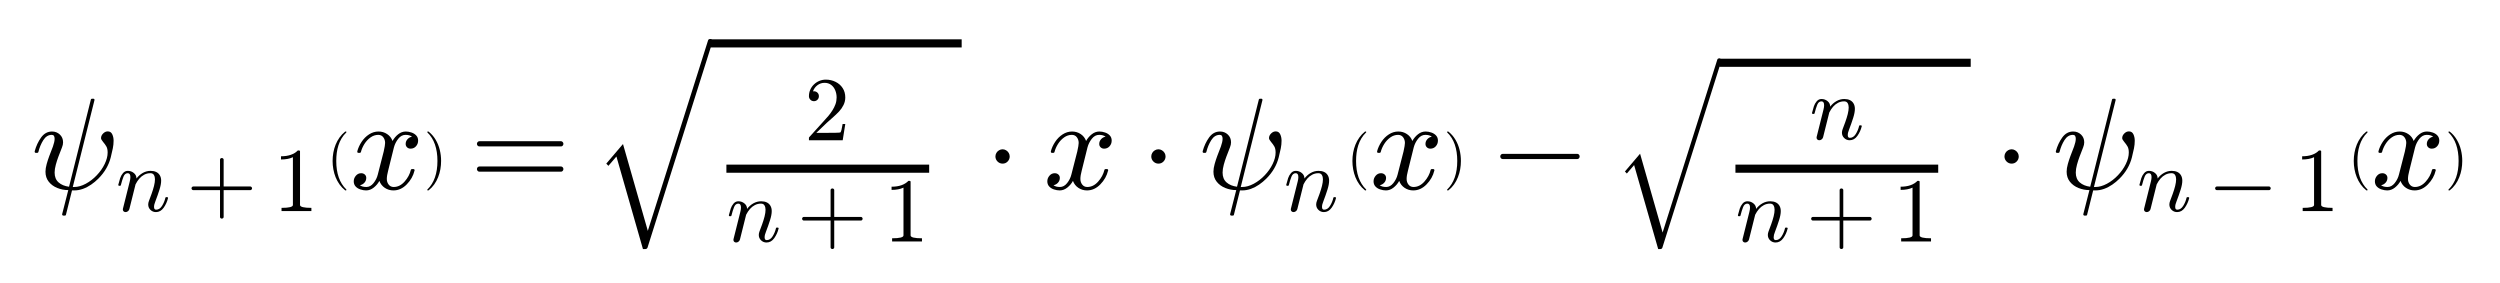
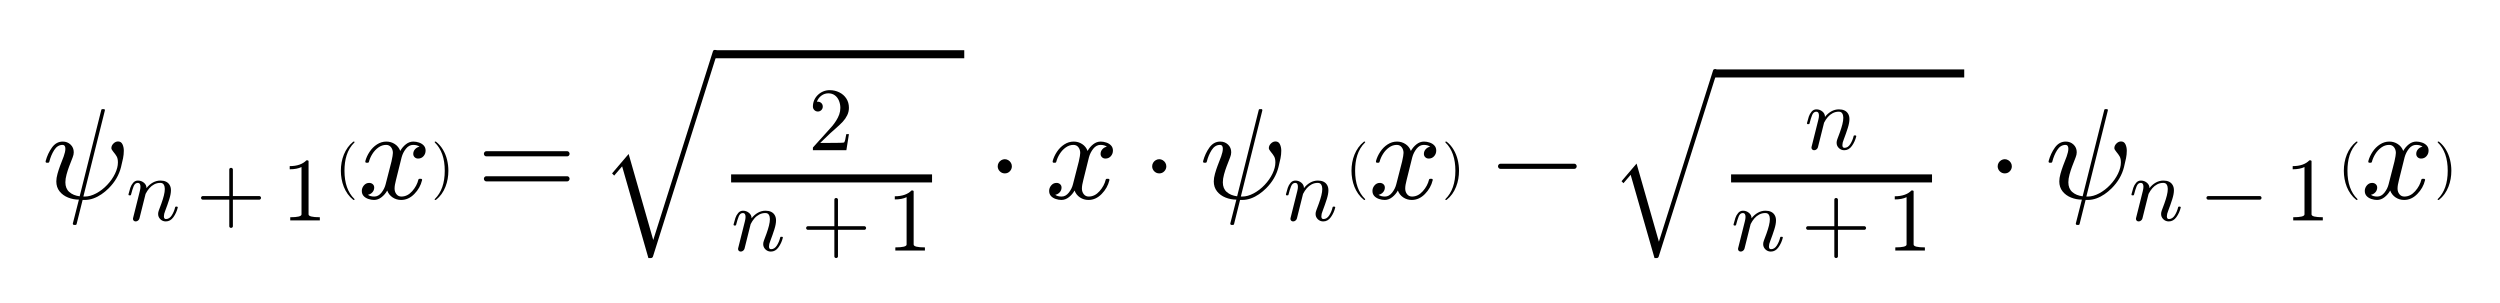
- <svg xmlns="http://www.w3.org/2000/svg" xmlns:xlink="http://www.w3.org/1999/xlink" width="576.9pt" height="65.1pt" viewBox="0 0 576.9 65.1" version="1.1">
+ <svg xmlns="http://www.w3.org/2000/svg" xmlns:xlink="http://www.w3.org/1999/xlink" width="426.9pt" height="51.58pt" viewBox="0 0 426.9 51.58" version="1.1">
  <defs>
    <style type="text/css">*{stroke-linejoin: round; stroke-linecap: butt}</style>
  </defs>
  <g id="figure_1">
    <g id="patch_1">
-       <path d="M -0 65.1  L 576.9 65.1  L 576.9 0  L -0 0  L -0 65.1  z " style="fill: none" />
+       <path d="M 0 51.58  L 426.9 51.58  L 426.9 -0  L 0 -0  L 0 51.58  z " style="fill: none" />
    </g>
    <g id="text_1">
-       <g transform="translate(7.2 43.8) scale(0.3 -0.3)">
+       <g transform="translate(7.2 34.04) scale(0.22 -0.22)">
        <defs>
          <path id="Cmmi10-c3" d="M 1522 -1247  L 1825 -56  Q 1547 -56 1286 48  Q 1025 153 864 356  Q 703 559 703 850  Q 703 1016 762 1228  Q 822 1441 889 1619  Q 956 1797 1069 2088  Q 1153 2322 1153 2472  Q 1153 2663 1013 2663  Q 759 2663 595 2402  Q 431 2141 353 1819  Q 341 1778 300 1778  L 225 1778  Q 172 1778 172 1838  L 172 1856  Q 275 2238 487 2533  Q 700 2828 1025 2828  Q 1253 2828 1411 2678  Q 1569 2528 1569 2297  Q 1569 2178 1516 2047  Q 1403 1756 1337 1584  Q 1272 1413 1212 1195  Q 1153 978 1153 806  Q 1153 494 1348 322  Q 1544 150 1863 109  L 2938 4403  Q 2950 4441 2988 4441  L 3066 4441  Q 3116 4441 3116 4378  L 2047 97  L 2119 97  Q 2388 97 2686 256  Q 2984 416 3229 675  Q 3475 934 3619 1232  Q 3763 1531 3763 1791  Q 3763 1984 3700 2092  Q 3638 2200 3538 2317  Q 3438 2434 3438 2503  Q 3438 2628 3541 2731  Q 3644 2834 3769 2834  Q 3922 2834 3989 2693  Q 4056 2553 4056 2375  Q 4056 2188 4018 2000  Q 3981 1813 3916 1556  Q 3769 972 3303 506  Q 3144 347 2951 214  Q 2759 81 2545 4  Q 2331 -72 2113 -72  L 2009 -72  L 1709 -1275  Q 1697 -1313 1656 -1313  L 1581 -1313  Q 1556 -1313 1539 -1292  Q 1522 -1272 1522 -1247  z " transform="scale(0.015625)" />
          <path id="Cmmi10-6e" d="M 494 109  Q 494 147 500 166  L 978 2075  Q 1025 2253 1025 2388  Q 1025 2663 838 2663  Q 638 2663 541 2423  Q 444 2184 353 1819  Q 353 1800 334 1789  Q 316 1778 300 1778  L 225 1778  Q 203 1778 187 1801  Q 172 1825 172 1844  Q 241 2122 305 2315  Q 369 2509 505 2668  Q 641 2828 844 2828  Q 1084 2828 1268 2676  Q 1453 2525 1453 2291  Q 1644 2541 1900 2684  Q 2156 2828 2444 2828  Q 2672 2828 2837 2750  Q 3003 2672 3095 2514  Q 3188 2356 3188 2138  Q 3188 1875 3070 1503  Q 2953 1131 2778 672  Q 2688 463 2688 288  Q 2688 97 2834 97  Q 3084 97 3251 365  Q 3419 634 3488 941  Q 3500 978 3541 978  L 3616 978  Q 3641 978 3658 962  Q 3675 947 3675 922  Q 3675 916 3669 903  Q 3581 541 3364 234  Q 3147 -72 2822 -72  Q 2597 -72 2437 83  Q 2278 238 2278 459  Q 2278 578 2328 709  Q 2409 919 2514 1209  Q 2619 1500 2686 1765  Q 2753 2031 2753 2234  Q 2753 2413 2679 2538  Q 2606 2663 2431 2663  Q 2197 2663 2000 2559  Q 1803 2456 1656 2286  Q 1509 2116 1388 1881  L 953 141  Q 931 53 854 -9  Q 778 -72 684 -72  Q 606 -72 550 -22  Q 494 28 494 109  z " transform="scale(0.015625)" />
          <path id="Cmr10-2b" d="M 481 1472  Q 428 1472 393 1512  Q 359 1553 359 1600  Q 359 1647 393 1687  Q 428 1728 481 1728  L 2363 1728  L 2363 3616  Q 2363 3666 2400 3698  Q 2438 3731 2491 3731  Q 2538 3731 2578 3698  Q 2619 3666 2619 3616  L 2619 1728  L 4500 1728  Q 4547 1728 4581 1687  Q 4616 1647 4616 1600  Q 4616 1553 4581 1512  Q 4547 1472 4500 1472  L 2619 1472  L 2619 -416  Q 2619 -466 2578 -498  Q 2538 -531 2491 -531  Q 2438 -531 2400 -498  Q 2363 -466 2363 -416  L 2363 1472  L 481 1472  z " transform="scale(0.015625)" />
          <path id="Cmr10-31" d="M 594 0  L 594 225  Q 1394 225 1394 428  L 1394 3788  Q 1063 3628 556 3628  L 556 3853  Q 1341 3853 1741 4263  L 1831 4263  Q 1853 4263 1873 4245  Q 1894 4228 1894 4206  L 1894 428  Q 1894 225 2694 225  L 2694 0  L 594 0  z " transform="scale(0.015625)" />
          <path id="Cmr10-28" d="M 1984 -1588  Q 1628 -1306 1370 -942  Q 1113 -578 948 -165  Q 784 247 703 697  Q 622 1147 622 1600  Q 622 2059 703 2509  Q 784 2959 951 3375  Q 1119 3791 1378 4153  Q 1638 4516 1984 4788  Q 1984 4800 2016 4800  L 2075 4800  Q 2094 4800 2109 4783  Q 2125 4766 2125 4744  Q 2125 4716 2113 4703  Q 1800 4397 1592 4047  Q 1384 3697 1257 3301  Q 1131 2906 1075 2482  Q 1019 2059 1019 1600  Q 1019 -434 2106 -1491  Q 2125 -1509 2125 -1544  Q 2125 -1559 2108 -1579  Q 2091 -1600 2075 -1600  L 2016 -1600  Q 1984 -1600 1984 -1588  z " transform="scale(0.015625)" />
          <path id="Cmmi10-78" d="M 500 184  Q 613 97 819 97  Q 1019 97 1172 289  Q 1325 481 1381 709  L 1672 1844  Q 1741 2153 1741 2266  Q 1741 2425 1652 2544  Q 1563 2663 1403 2663  Q 1200 2663 1022 2536  Q 844 2409 722 2214  Q 600 2019 550 1819  Q 538 1778 500 1778  L 422 1778  Q 372 1778 372 1838  L 372 1856  Q 434 2094 584 2320  Q 734 2547 951 2687  Q 1169 2828 1416 2828  Q 1650 2828 1839 2703  Q 2028 2578 2106 2363  Q 2216 2559 2386 2693  Q 2556 2828 2759 2828  Q 2897 2828 3040 2779  Q 3184 2731 3275 2631  Q 3366 2531 3366 2381  Q 3366 2219 3261 2101  Q 3156 1984 2994 1984  Q 2891 1984 2822 2050  Q 2753 2116 2753 2216  Q 2753 2350 2845 2451  Q 2938 2553 3066 2572  Q 2950 2663 2747 2663  Q 2541 2663 2389 2472  Q 2238 2281 2175 2047  L 1894 916  Q 1825 659 1825 494  Q 1825 331 1917 214  Q 2009 97 2163 97  Q 2463 97 2698 361  Q 2934 625 3009 941  Q 3022 978 3059 978  L 3138 978  Q 3163 978 3178 961  Q 3194 944 3194 922  Q 3194 916 3188 903  Q 3097 522 2806 225  Q 2516 -72 2150 -72  Q 1916 -72 1727 54  Q 1538 181 1459 397  Q 1359 209 1182 68  Q 1006 -72 806 -72  Q 669 -72 523 -23  Q 378 25 287 125  Q 197 225 197 378  Q 197 528 301 651  Q 406 775 563 775  Q 669 775 741 711  Q 813 647 813 544  Q 813 409 723 309  Q 634 209 500 184  z " transform="scale(0.015625)" />
          <path id="Cmr10-29" d="M 416 -1600  Q 359 -1600 359 -1544  Q 359 -1516 372 -1503  Q 1466 -434 1466 1600  Q 1466 3634 384 4691  Q 359 4706 359 4744  Q 359 4766 376 4783  Q 394 4800 416 4800  L 475 4800  Q 494 4800 506 4788  Q 966 4425 1272 3906  Q 1578 3388 1720 2800  Q 1863 2213 1863 1600  Q 1863 1147 1786 708  Q 1709 269 1542 -157  Q 1375 -584 1119 -945  Q 863 -1306 506 -1588  Q 494 -1600 475 -1600  L 416 -1600  z " transform="scale(0.015625)" />
          <path id="Cmr10-3d" d="M 481 850  Q 428 850 393 890  Q 359 931 359 978  Q 359 1031 393 1068  Q 428 1106 481 1106  L 4500 1106  Q 4547 1106 4581 1068  Q 4616 1031 4616 978  Q 4616 931 4581 890  Q 4547 850 4500 850  L 481 850  z M 481 2094  Q 428 2094 393 2131  Q 359 2169 359 2222  Q 359 2269 393 2309  Q 428 2350 481 2350  L 4500 2350  Q 4547 2350 4581 2309  Q 4616 2269 4616 2222  Q 4616 2169 4581 2131  Q 4547 2094 4500 2094  L 481 2094  z " transform="scale(0.015625)" />
          <path id="Cmex10-71" d="M 2713 -11263  L 1259 -6188  L 819 -6700  L 703 -6578  L 1619 -5503  L 2981 -10266  L 6284 178  Q 6306 256 6400 256  Q 6453 256 6490 218  Q 6528 181 6528 128  L 6528 103  L 2963 -11188  Q 2925 -11263 2853 -11263  L 2713 -11263  z " transform="scale(0.015625)" />
          <path id="Cmr10-32" d="M 319 0  L 319 172  Q 319 188 331 206  L 1325 1306  Q 1550 1550 1690 1715  Q 1831 1881 1968 2097  Q 2106 2313 2186 2536  Q 2266 2759 2266 3009  Q 2266 3272 2169 3511  Q 2072 3750 1880 3894  Q 1688 4038 1416 4038  Q 1138 4038 916 3870  Q 694 3703 603 3438  Q 628 3444 672 3444  Q 816 3444 917 3347  Q 1019 3250 1019 3097  Q 1019 2950 917 2848  Q 816 2747 672 2747  Q 522 2747 420 2851  Q 319 2956 319 3097  Q 319 3338 409 3548  Q 500 3759 670 3923  Q 841 4088 1055 4175  Q 1269 4263 1509 4263  Q 1875 4263 2190 4108  Q 2506 3953 2690 3670  Q 2875 3388 2875 3009  Q 2875 2731 2753 2481  Q 2631 2231 2440 2026  Q 2250 1822 1953 1562  Q 1656 1303 1563 1216  L 838 519  L 1453 519  Q 1906 519 2211 526  Q 2516 534 2534 550  Q 2609 631 2688 1141  L 2875 1141  L 2694 0  L 319 0  z " transform="scale(0.015625)" />
          <path id="Cmsy10-a2" d="M 538 1600  Q 538 1691 584 1772  Q 631 1853 714 1903  Q 797 1953 891 1953  Q 981 1953 1064 1903  Q 1147 1853 1194 1772  Q 1241 1691 1241 1600  Q 1241 1456 1139 1351  Q 1038 1247 891 1247  Q 747 1247 642 1351  Q 538 1456 538 1600  z " transform="scale(0.015625)" />
          <path id="Cmsy10-a1" d="M 653 1472  Q 600 1472 565 1512  Q 531 1553 531 1600  Q 531 1647 565 1687  Q 600 1728 653 1728  L 4325 1728  Q 4375 1728 4408 1687  Q 4441 1647 4441 1600  Q 4441 1553 4408 1512  Q 4375 1472 4325 1472  L 653 1472  z " transform="scale(0.015625)" />
        </defs>
        <use xlink:href="#Cmmi10-c3" transform="translate(0 0.653125)" />
        <use xlink:href="#Cmmi10-6e" transform="translate(65.08789 -16.35312) scale(0.7)" />
        <use xlink:href="#Cmr10-2b" transform="translate(119.3857 -16.35312) scale(0.7)" />
        <use xlink:href="#Cmr10-31" transform="translate(186.0566 -16.35312) scale(0.7)" />
        <use xlink:href="#Cmr10-28" transform="translate(227.434 10.85625) scale(0.453125)" />
        <use xlink:href="#Cmmi10-78" transform="translate(245.0236 0.653125)" />
        <use xlink:href="#Cmr10-29" transform="translate(302.1036 10.85625) scale(0.453125)" />
        <use xlink:href="#Cmr10-3d" transform="translate(337.2518 0.653125)" />
        <use xlink:href="#Cmex10-71" transform="translate(432.4959 112.4062) scale(0.897639)" />
        <use xlink:href="#Cmr10-32" transform="translate(594.7459 38.12344) scale(0.7)" />
        <use xlink:href="#Cmmi10-6e" transform="translate(534.7459 -39.75312) scale(0.7)" />
        <use xlink:href="#Cmr10-2b" transform="translate(589.0438 -39.75312) scale(0.7)" />
        <use xlink:href="#Cmr10-31" transform="translate(655.7147 -39.75312) scale(0.7)" />
        <use xlink:href="#Cmsy10-a2" transform="translate(733.2733 0.653125)" />
        <use xlink:href="#Cmmi10-78" transform="translate(778.5174 0.653125)" />
        <use xlink:href="#Cmsy10-a2" transform="translate(853.1561 0.653125)" />
        <use xlink:href="#Cmmi10-c3" transform="translate(898.4002 0.653125)" />
        <use xlink:href="#Cmmi10-6e" transform="translate(963.4881 -16.35312) scale(0.7)" />
        <use xlink:href="#Cmr10-28" transform="translate(1011.872 10.85625) scale(0.453125)" />
        <use xlink:href="#Cmmi10-78" transform="translate(1029.462 0.653125)" />
        <use xlink:href="#Cmr10-29" transform="translate(1086.542 10.85625) scale(0.453125)" />
        <use xlink:href="#Cmsy10-a1" transform="translate(1121.69 0.653125)" />
        <use xlink:href="#Cmex10-71" transform="translate(1216.934 97.82812) scale(0.81481)" />
        <use xlink:href="#Cmmi10-6e" transform="translate(1367.903 38.9125) scale(0.7)" />
        <use xlink:href="#Cmmi10-6e" transform="translate(1310.903 -39.75156) scale(0.7)" />
        <use xlink:href="#Cmr10-2b" transform="translate(1365.201 -39.75156) scale(0.7)" />
        <use xlink:href="#Cmr10-31" transform="translate(1431.872 -39.75156) scale(0.7)" />
        <use xlink:href="#Cmsy10-a2" transform="translate(1509.43 0.653125)" />
        <use xlink:href="#Cmmi10-c3" transform="translate(1554.674 0.653125)" />
        <use xlink:href="#Cmmi10-6e" transform="translate(1619.762 -16.35312) scale(0.7)" />
        <use xlink:href="#Cmsy10-a1" transform="translate(1674.06 -16.35312) scale(0.7)" />
        <use xlink:href="#Cmr10-31" transform="translate(1740.731 -16.35312) scale(0.7)" />
        <use xlink:href="#Cmr10-28" transform="translate(1782.108 10.85625) scale(0.453125)" />
        <use xlink:href="#Cmmi10-78" transform="translate(1799.698 0.653125)" />
        <use xlink:href="#Cmr10-29" transform="translate(1856.778 10.85625) scale(0.453125)" />
        <path d="M 522.246 109.5  L 522.246 115.75  L 715.715 115.75  L 715.715 109.5  L 522.246 109.5  z " />
        <path d="M 534.746 13.123  L 534.746 19.373  L 690.715 19.373  L 690.715 13.123  L 534.746 13.123  z " />
        <path d="M 1298.403 94.594  L 1298.403 100.844  L 1491.872 100.844  L 1491.872 94.594  L 1298.403 94.594  z " />
        <path d="M 1310.903 13.125  L 1310.903 19.375  L 1466.872 19.375  L 1466.872 13.125  L 1310.903 13.125  z " />
      </g>
    </g>
  </g>
</svg>
